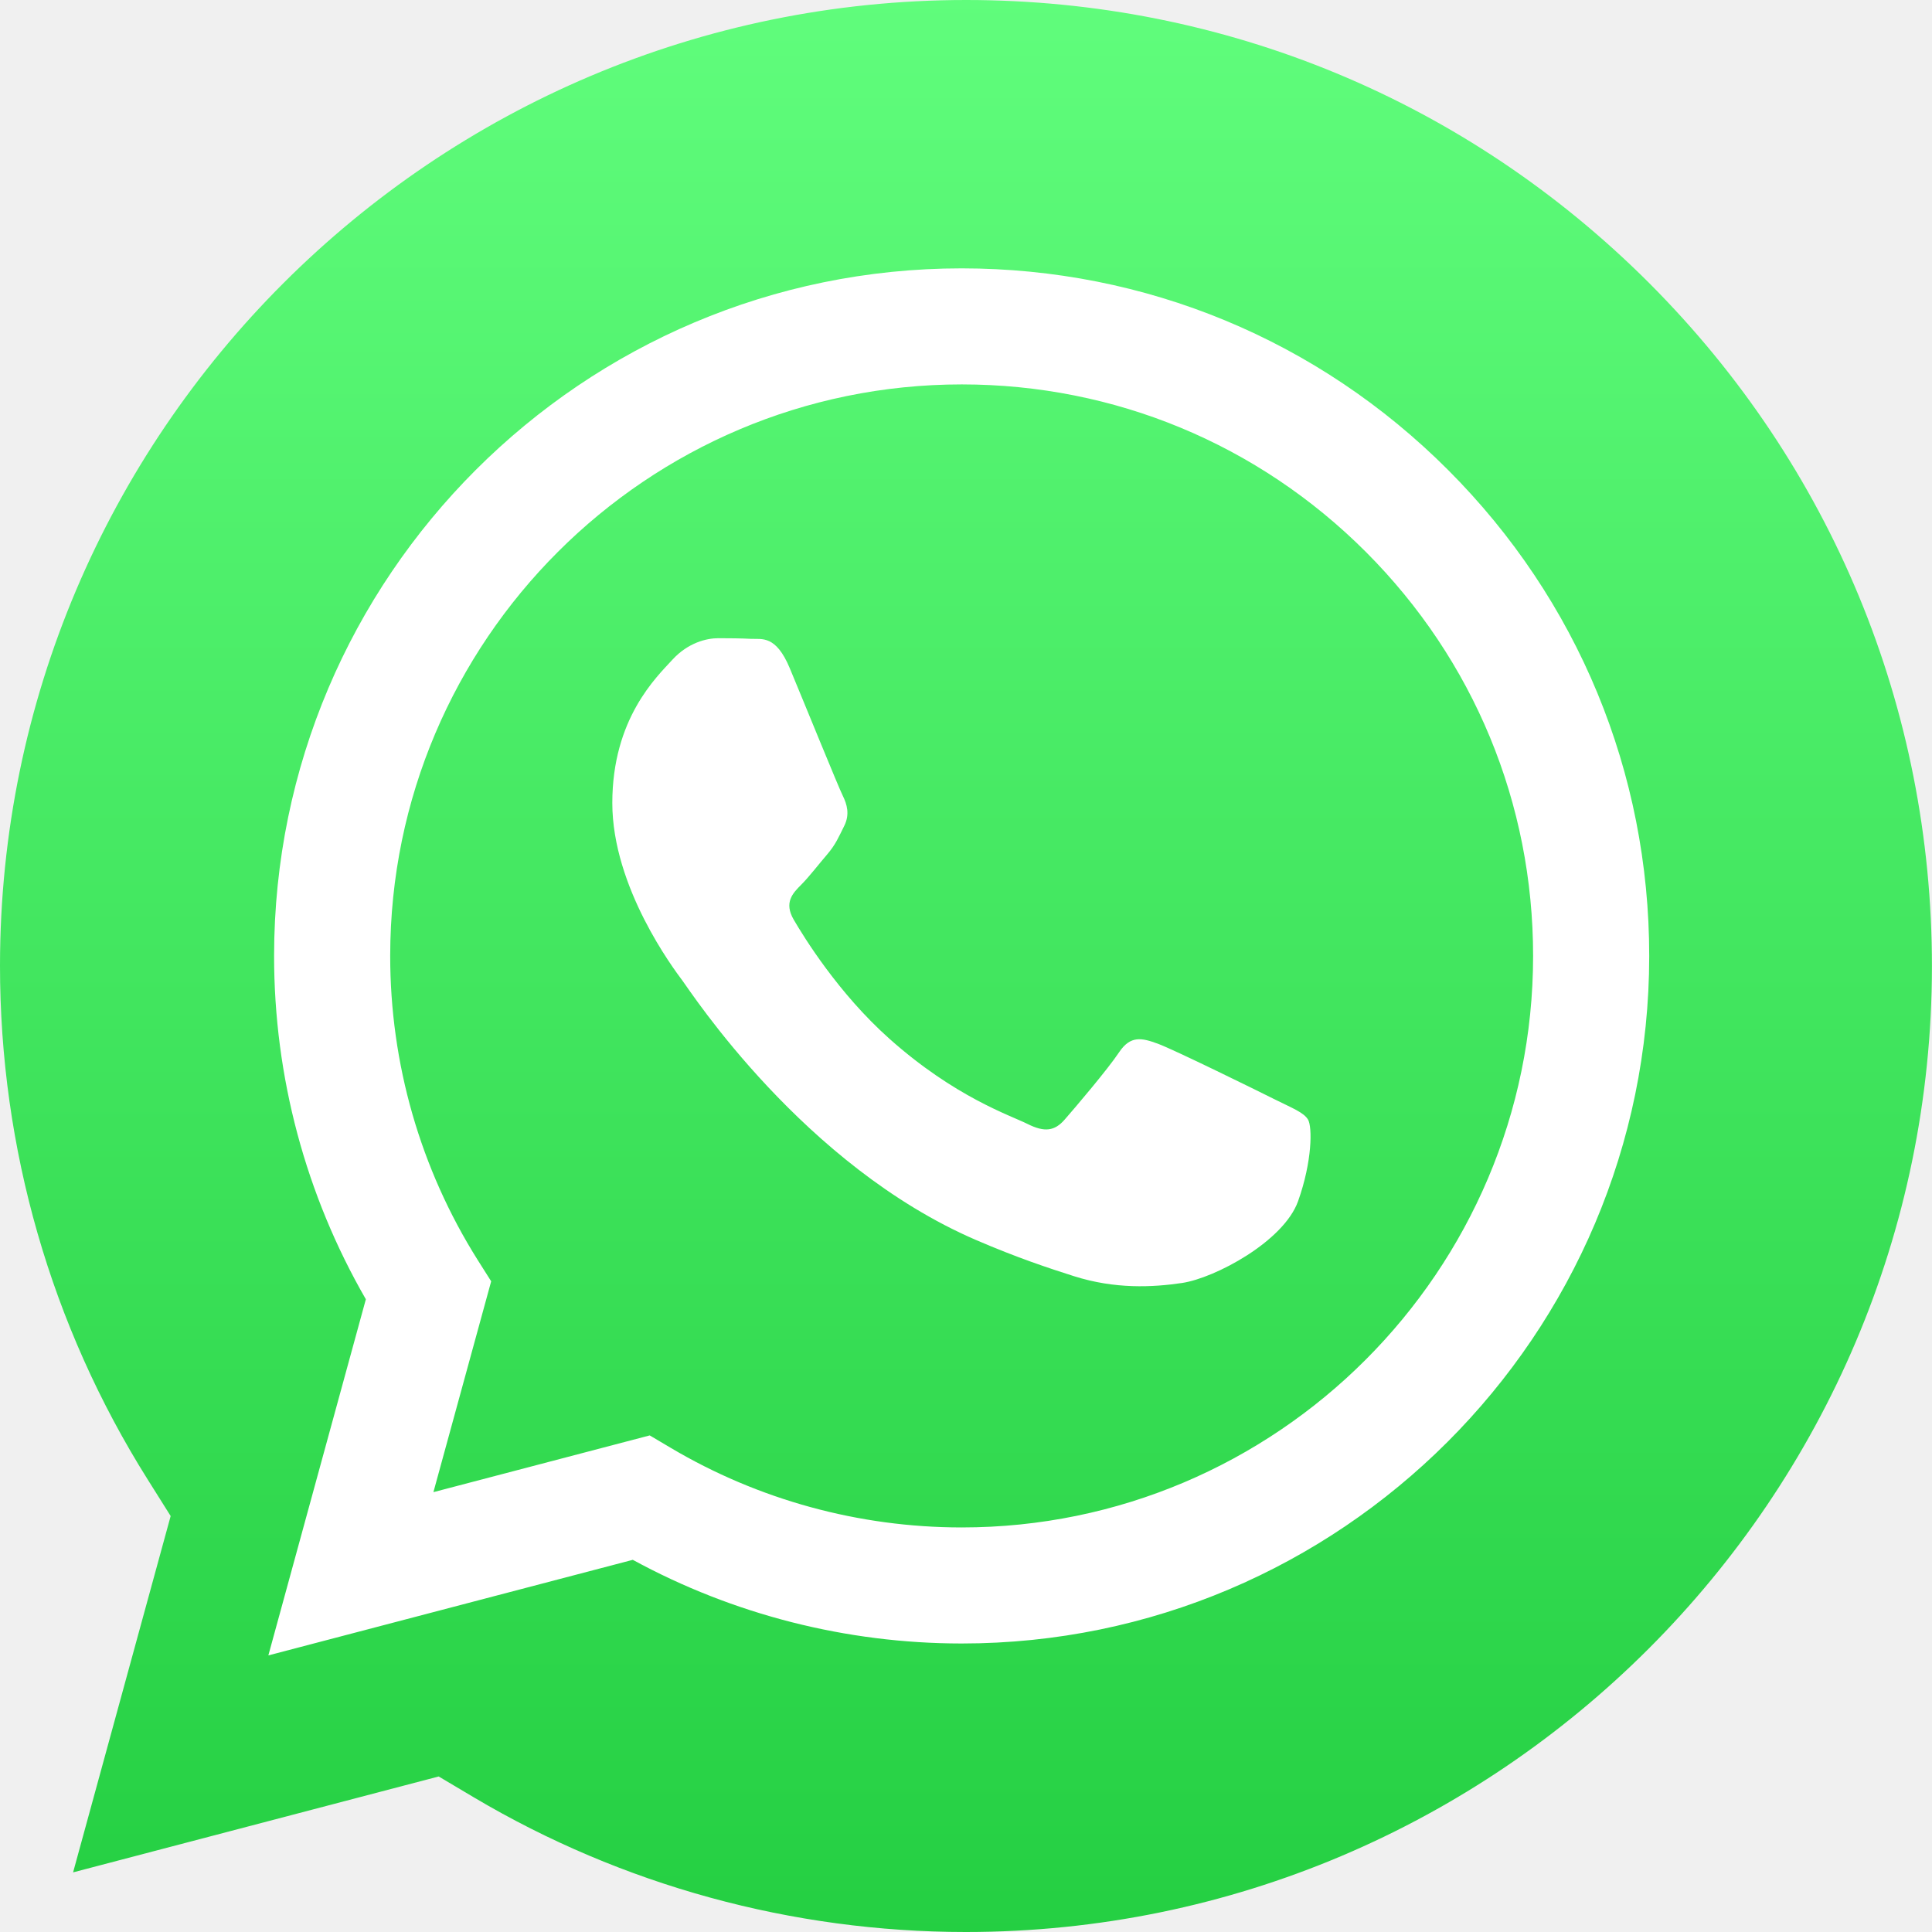
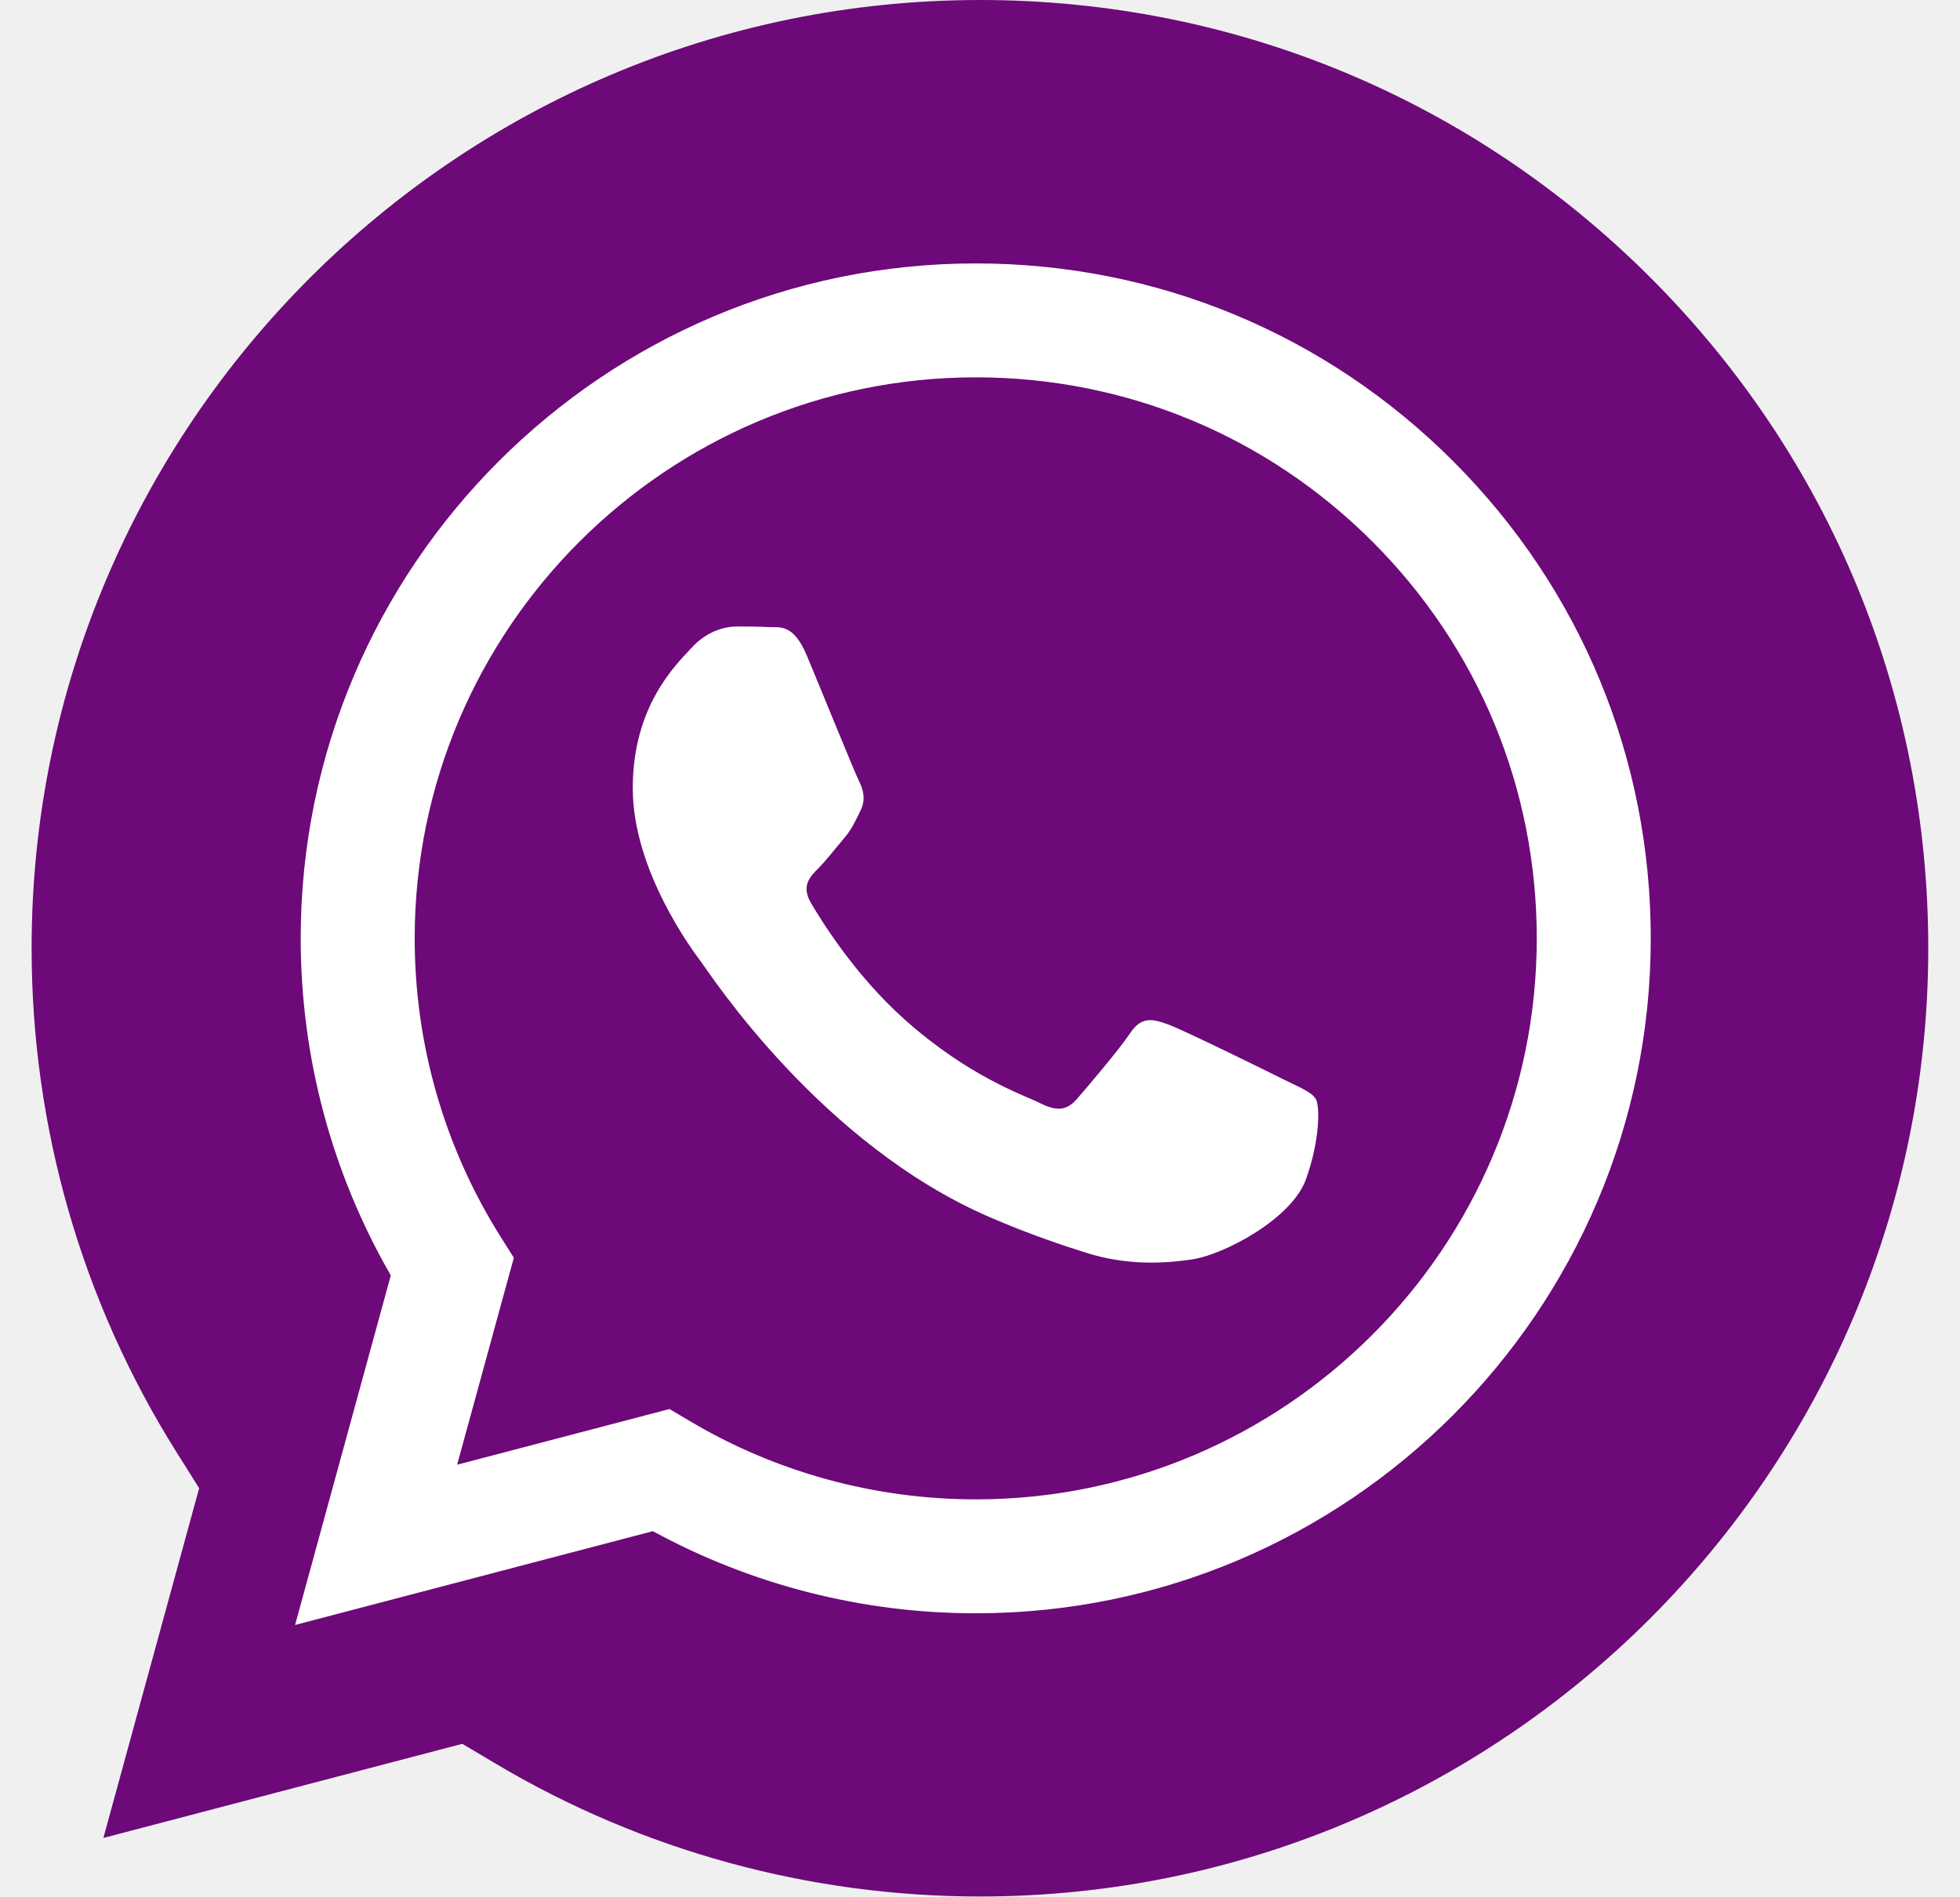
- <svg xmlns="http://www.w3.org/2000/svg" width="30px" height="30px" viewBox="0 0 30 30" version="1.1">
-   <defs>
-     <linearGradient x1="50%" y1="100%" x2="50%" y2="4.47225813e-05%" id="linearGradient-1">
-       <stop stop-color="#24CF42" offset="0%" />
-       <stop stop-color="#60FD7C" offset="100%" />
-     </linearGradient>
-   </defs>
-   <g id="Logo/whatsapp" stroke="none" stroke-width="1" fill="none" fill-rule="evenodd">
-     <g id="whatsapp">
-       <path d="M14.993,30 C12.302,29.999 9.662,29.276 7.359,27.91 L6.812,27.585 L1.135,29.074 L2.65,23.541 L2.293,22.973 C0.792,20.586 -0.001,17.827 0,14.993 C0.003,6.726 6.732,0 15.005,0 C19.012,0.002 22.778,1.563 25.61,4.397 C28.441,7.232 30,10.999 29.999,15.006 C29.995,23.273 23.267,30 14.999,30 L14.993,30 Z" id="Path" fill="url(#linearGradient-1)" />
-       <path d="M19.8,17.074 C19.533,16.94 18.222,16.295 17.977,16.206 C17.733,16.117 17.555,16.073 17.377,16.34 C17.199,16.607 16.688,17.207 16.532,17.385 C16.377,17.563 16.221,17.586 15.954,17.452 C15.688,17.319 14.828,17.037 13.809,16.128 C13.016,15.421 12.481,14.548 12.325,14.281 C12.17,14.014 12.309,13.87 12.442,13.737 C12.562,13.617 12.709,13.425 12.842,13.27 C12.976,13.114 13.02,13.003 13.109,12.825 C13.198,12.647 13.153,12.491 13.087,12.357 C13.02,12.224 12.487,10.911 12.264,10.377 C12.048,9.857 11.828,9.928 11.664,9.92 C11.509,9.912 11.331,9.91 11.153,9.91 C10.975,9.91 10.686,9.977 10.441,10.244 C10.197,10.511 9.508,11.156 9.508,12.469 C9.508,13.781 10.464,15.049 10.597,15.227 C10.73,15.405 12.478,18.099 15.154,19.254 C15.791,19.529 16.288,19.693 16.675,19.816 C17.314,20.019 17.895,19.99 18.355,19.922 C18.868,19.845 19.933,19.276 20.156,18.653 C20.378,18.031 20.378,17.497 20.311,17.385 C20.245,17.274 20.067,17.207 19.8,17.074 M14.933,23.718 L14.929,23.718 C13.337,23.717 11.775,23.289 10.413,22.481 L10.089,22.289 L6.73,23.17 L7.627,19.896 L7.415,19.561 C6.527,18.148 6.058,16.516 6.059,14.84 C6.061,9.948 10.041,5.969 14.936,5.969 C17.306,5.97 19.534,6.894 21.21,8.571 C22.885,10.248 23.807,12.476 23.806,14.847 C23.804,19.738 19.824,23.718 14.933,23.718 M22.485,7.297 C20.469,5.279 17.789,4.168 14.933,4.167 C9.048,4.167 4.259,8.954 4.256,14.839 C4.255,16.72 4.747,18.556 5.681,20.175 L4.167,25.705 L9.826,24.221 C11.386,25.071 13.141,25.519 14.928,25.52 L14.933,25.52 L14.933,25.52 C20.817,25.52 25.607,20.732 25.609,14.847 C25.61,11.996 24.501,9.314 22.485,7.297" id="Fill-4" fill="#FFFFFF" />
-     </g>
-   </g>
+ <svg xmlns="http://www.w3.org/2000/svg" width="31" height="30" viewBox="0 0 31 30" fill="none">
+   <path fill-rule="evenodd" clip-rule="evenodd" d="M15.493 30C12.802 29.999 10.162 29.276 7.859 27.91L7.312 27.585L1.635 29.074L3.15 23.541L2.793 22.973C1.292 20.586 0.499 17.827 0.5 14.993C0.503 6.726 7.232 0 15.505 0C19.512 0.002 23.278 1.563 26.11 4.397C28.941 7.232 30.5 10.999 30.498 15.005C30.495 23.273 23.767 30 15.499 30H15.493Z" fill="#6D0978" />
+   <path fill-rule="evenodd" clip-rule="evenodd" d="M20.3 17.074C20.033 16.94 18.722 16.295 18.477 16.206C18.233 16.117 18.055 16.073 17.877 16.34C17.699 16.607 17.188 17.207 17.032 17.385C16.877 17.563 16.721 17.586 16.454 17.452C16.188 17.319 15.328 17.037 14.309 16.128C13.516 15.421 12.981 14.548 12.825 14.281C12.67 14.014 12.809 13.87 12.942 13.737C13.062 13.617 13.209 13.425 13.342 13.27C13.476 13.114 13.52 13.003 13.609 12.825C13.698 12.647 13.654 12.491 13.587 12.357C13.52 12.224 12.987 10.911 12.764 10.377C12.548 9.857 12.328 9.928 12.164 9.92C12.009 9.912 11.831 9.91 11.653 9.91C11.475 9.91 11.186 9.977 10.941 10.244C10.697 10.511 10.008 11.156 10.008 12.469C10.008 13.781 10.964 15.049 11.097 15.227C11.23 15.405 12.978 18.099 15.654 19.254C16.291 19.529 16.788 19.693 17.175 19.816C17.814 20.019 18.396 19.99 18.855 19.922C19.368 19.845 20.434 19.276 20.656 18.654C20.878 18.031 20.878 17.497 20.811 17.385C20.745 17.274 20.567 17.207 20.3 17.074ZM15.433 23.718H15.429C13.837 23.717 12.275 23.29 10.913 22.481L10.589 22.289L7.23 23.17L8.127 19.896L7.916 19.561C7.027 18.148 6.558 16.516 6.559 14.84C6.561 9.949 10.542 5.969 15.436 5.969C17.806 5.97 20.034 6.894 21.71 8.571C23.385 10.248 24.307 12.476 24.306 14.847C24.304 19.738 20.324 23.718 15.433 23.718ZM22.985 7.297C20.969 5.279 18.289 4.168 15.433 4.167C9.548 4.167 4.759 8.954 4.756 14.839C4.755 16.72 5.247 18.556 6.181 20.175L4.667 25.705L10.326 24.221C11.886 25.072 13.642 25.52 15.428 25.52H15.433H15.433C21.317 25.52 26.107 20.732 26.109 14.848C26.11 11.996 25.001 9.314 22.985 7.297Z" fill="white" />
</svg>
